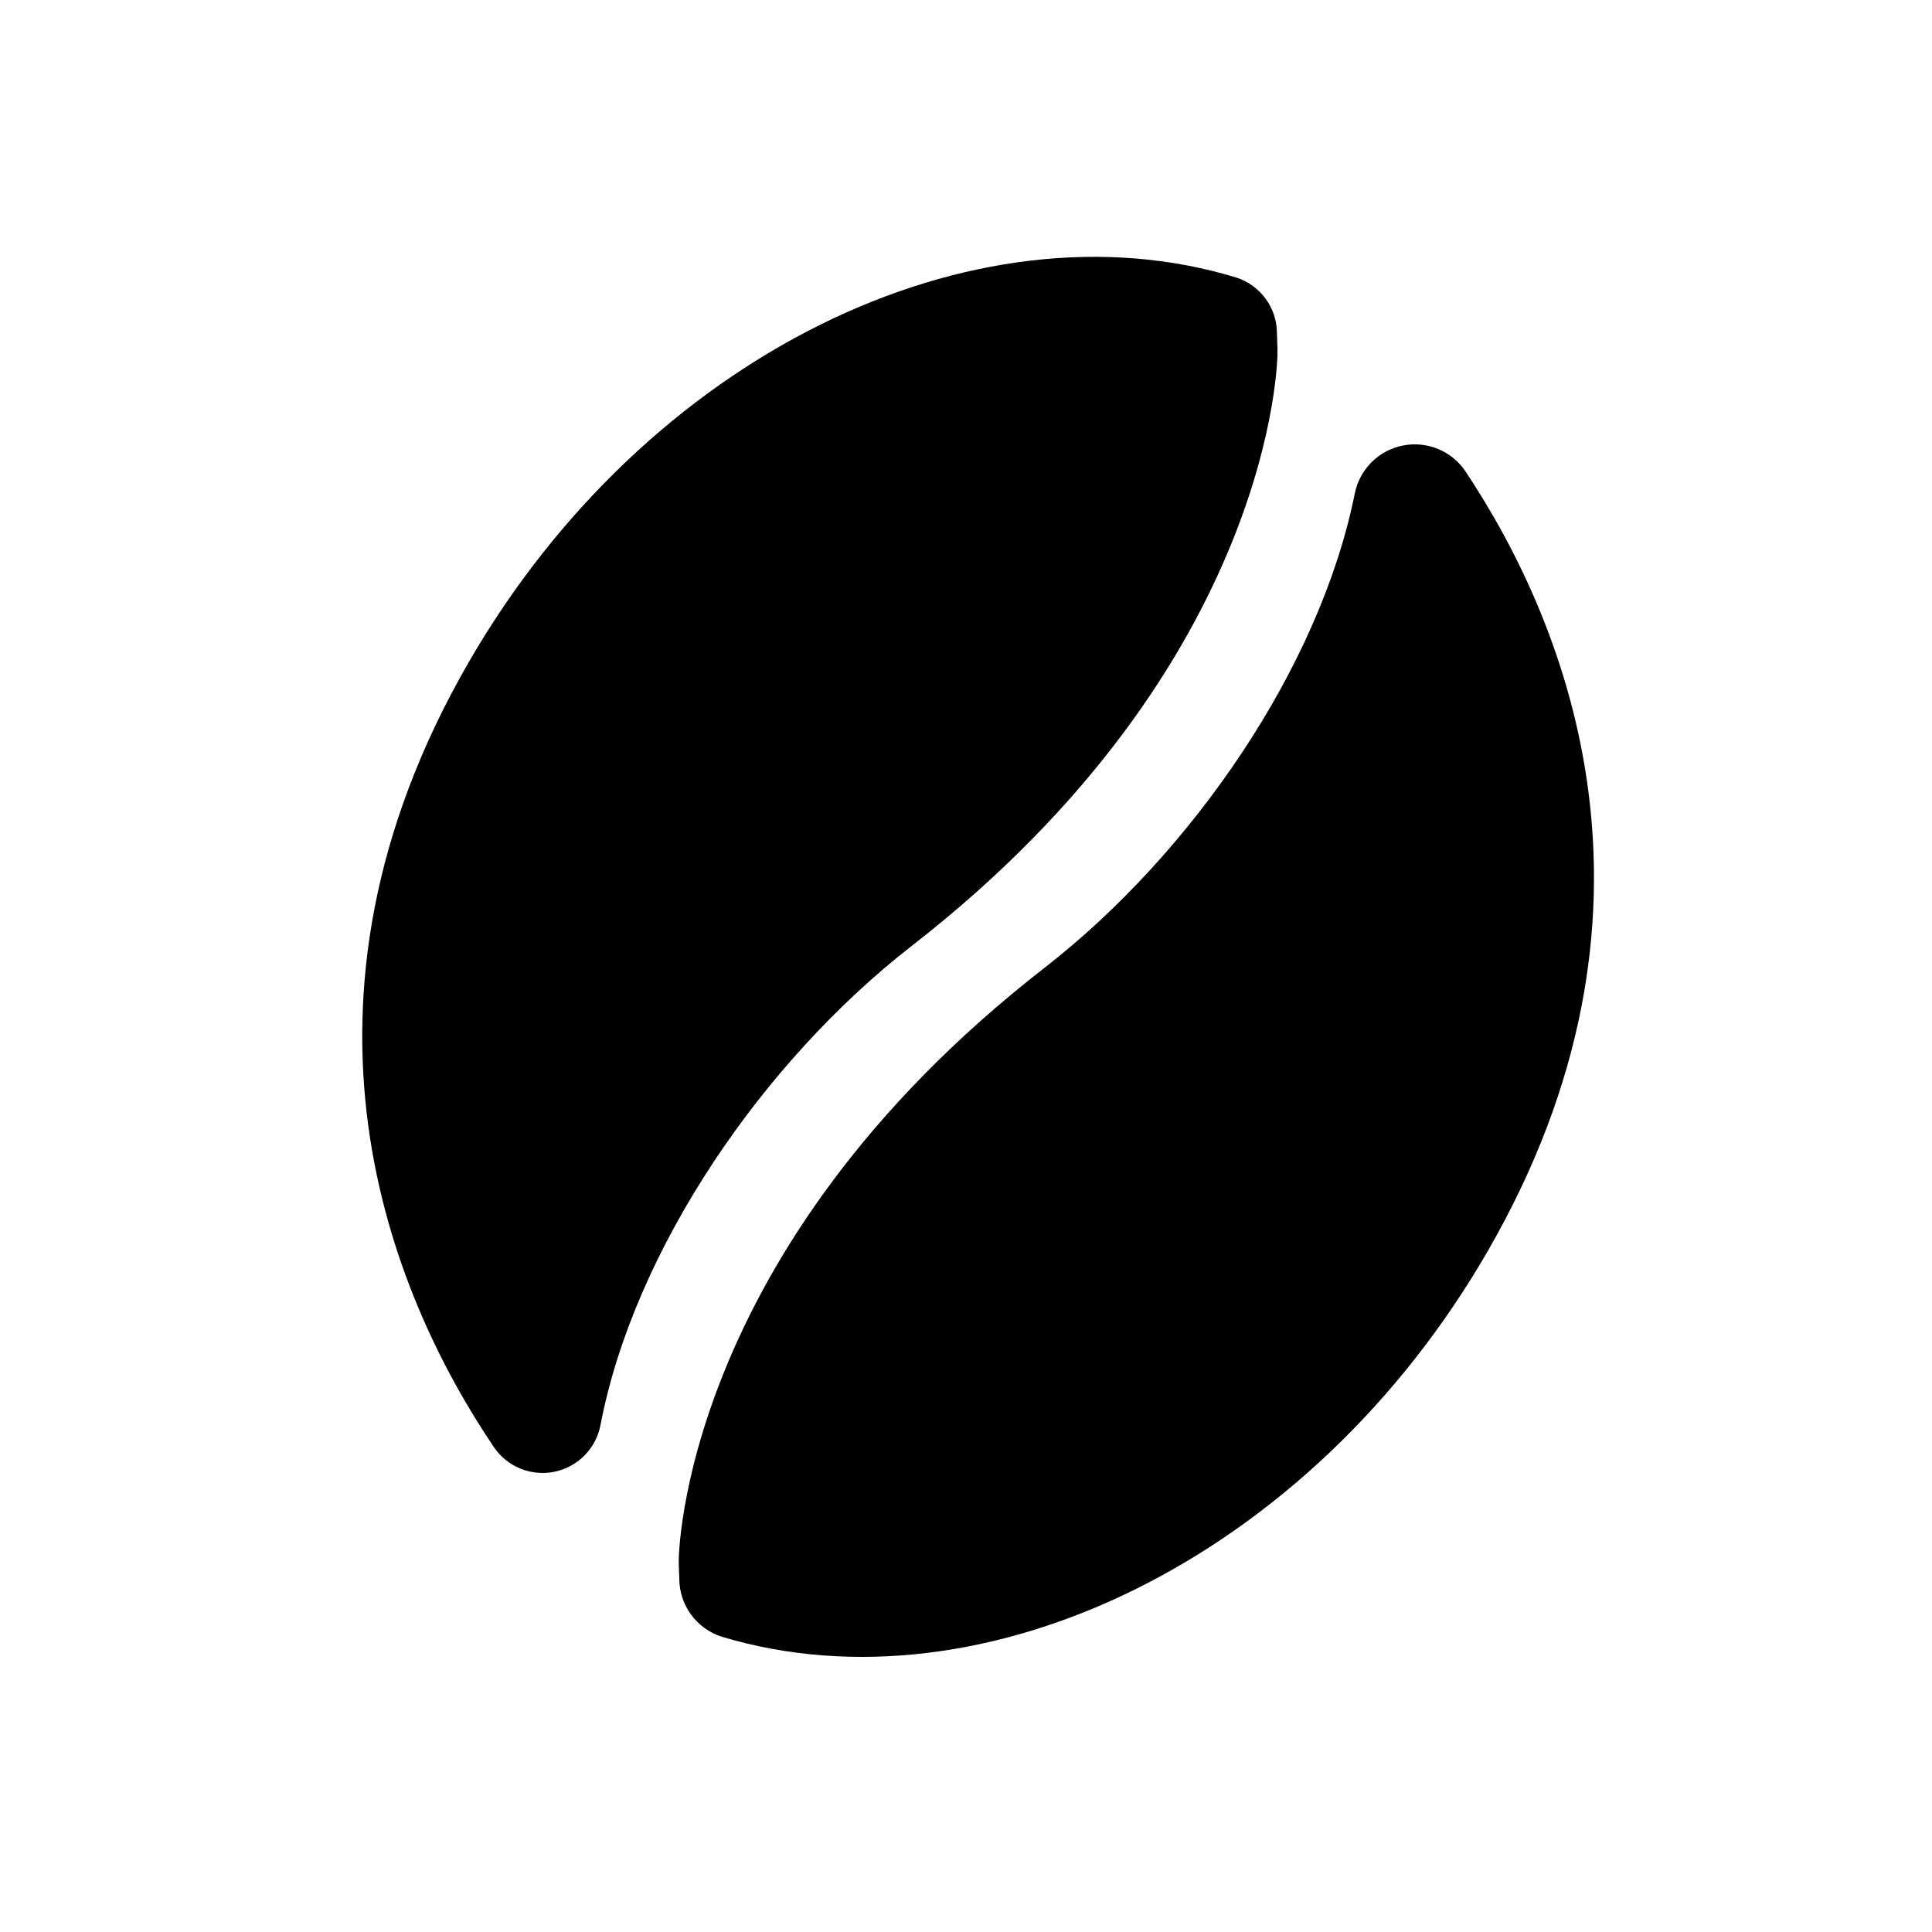
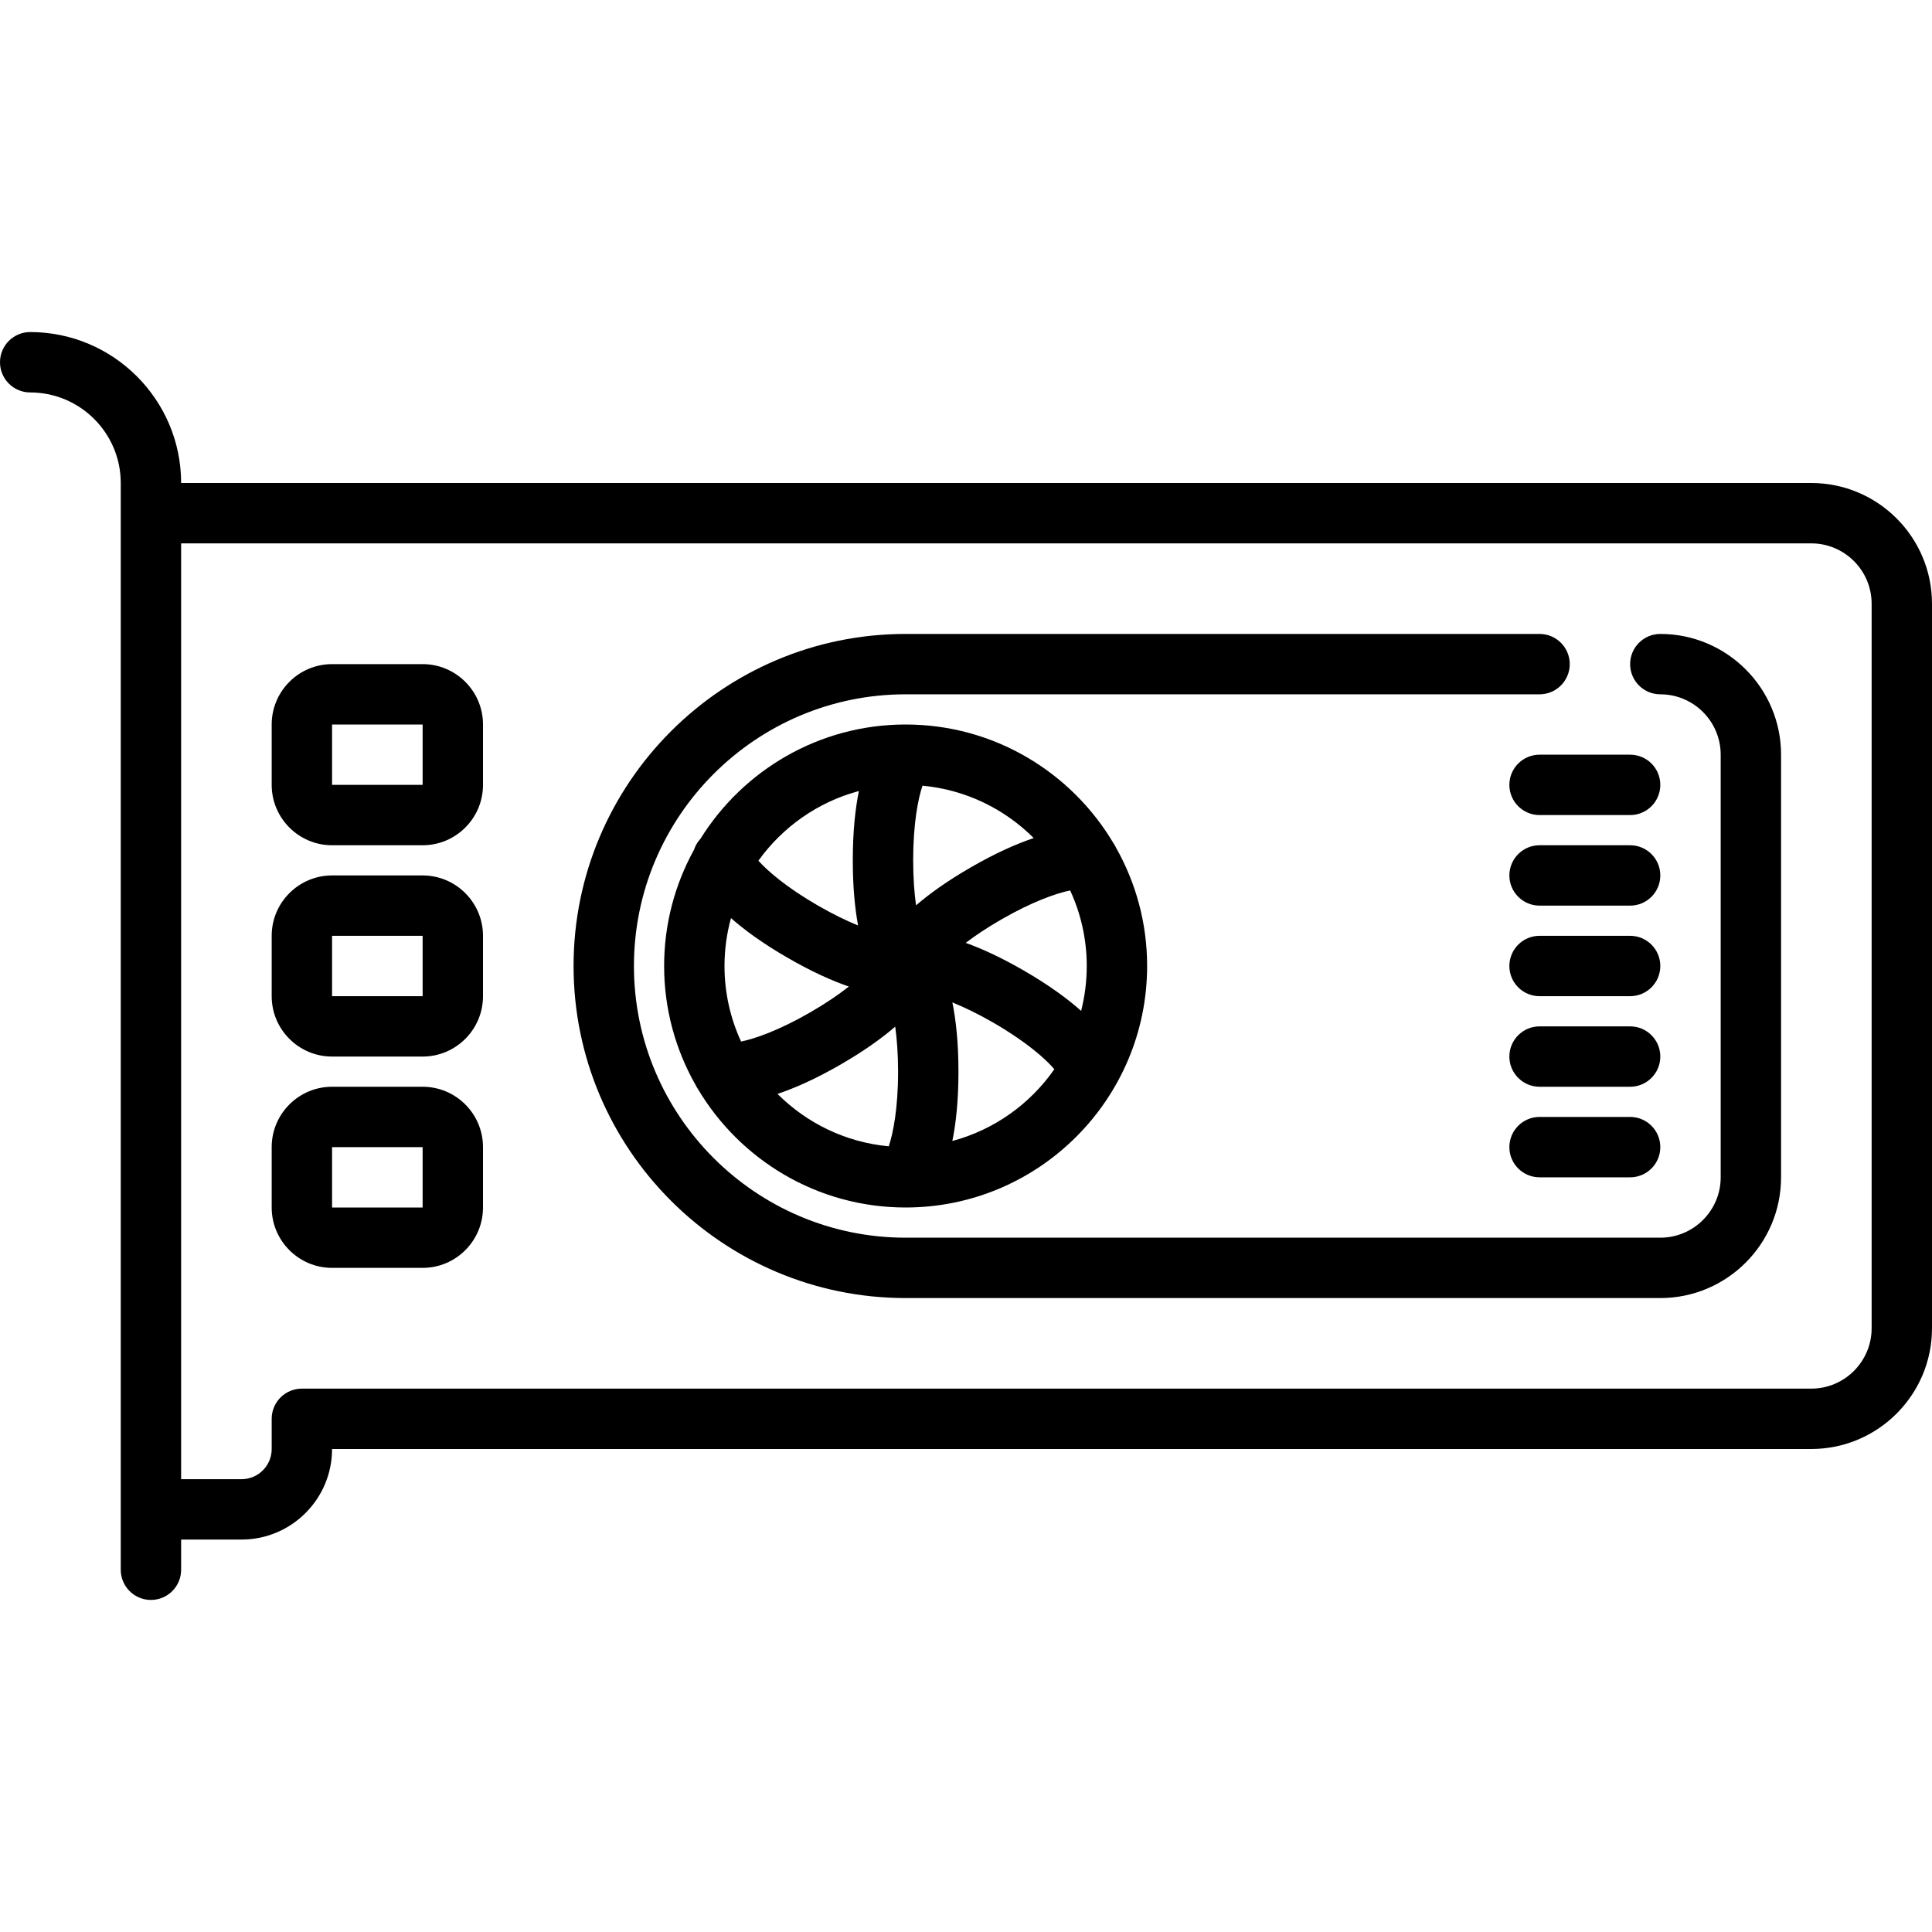
- <svg xmlns="http://www.w3.org/2000/svg" fill="#000000" width="800px" height="800px" viewBox="0 0 64 64" version="1.1" xml:space="preserve" style="fill-rule:evenodd;clip-rule:evenodd;stroke-linejoin:round;stroke-miterlimit:2;">
-   <g transform="matrix(1,0,0,1,-1152,-256)">
-     <rect id="Icons" x="0" y="0" width="1280" height="800" style="fill:none;" />
-     <g id="Icons1">
-       <g id="Strike">
-             </g>
-       <g id="H1">
-             </g>
-       <g id="H2">
-             </g>
-       <g id="H3">
-             </g>
-       <g id="list-ul">
-             </g>
-       <g id="hamburger-1">
-             </g>
-       <g id="hamburger-2">
-             </g>
-       <g id="list-ol">
-             </g>
-       <g id="list-task">
-             </g>
-       <g id="trash">
-             </g>
-       <g id="vertical-menu">
-             </g>
-       <g id="horizontal-menu">
-             </g>
-       <g id="sidebar-2">
-             </g>
-       <g id="Pen">
-             </g>
-       <g id="Pen1">
-             </g>
-       <g id="clock">
-             </g>
-       <g id="external-link">
-             </g>
-       <g id="hr">
-             </g>
-       <g id="info">
-             </g>
-       <g id="warning">
-             </g>
-       <g id="plus-circle">
-             </g>
-       <g id="minus-circle">
-             </g>
-       <g id="vue">
-             </g>
-       <g id="cog">
-             </g>
-       <g id="logo">
-             </g>
-       <g id="radio-check">
-             </g>
-       <g id="eye-slash">
-             </g>
-       <g id="eye">
-             </g>
-       <g id="toggle-off">
-             </g>
-       <g id="shredder">
-             </g>
-       <g id="spinner--loading--dots-">
-             </g>
-       <g id="react">
-             </g>
-       <g id="check-selected">
-             </g>
-       <g id="turn-off">
-             </g>
-       <g id="code-block">
-             </g>
-       <g id="user">
-             </g>
-       <g id="coffee-bean">
-             </g>
-       <g transform="matrix(0.638317,0.368532,-0.368532,0.638317,785.021,-208.975)">
-         <g id="coffee-beans">
-           <g id="coffee-bean1">
-                     </g>
-         </g>
-       </g>
-       <g id="coffee-bean-filled" transform="matrix(0.866025,0.5,-0.5,0.866025,717.879,-387.292)">
-         <g transform="matrix(1,0,0,1,0,-0.699553)">
-           <path d="M737.673,328.231C738.494,328.056 739.334,328.427 739.757,329.152C739.955,329.463 740.106,329.722 740.106,329.722C740.106,329.722 745.206,338.581 739.429,352.782C737.079,358.559 736.492,366.083 738.435,371.679C738.697,372.426 738.482,373.258 737.89,373.784C737.298,374.31 736.447,374.426 735.735,374.077C730.192,371.375 722.028,365.058 722.021,352C722.015,340.226 728.812,330.279 737.673,328.231Z" />
-         </g>
-         <g transform="matrix(-1,0,0,-1,1483.03,703.293)">
-           <path d="M737.609,328.246C738.465,328.06 739.344,328.446 739.785,329.203C739.97,329.49 740.106,329.722 740.106,329.722C740.106,329.722 745.206,338.581 739.429,352.782C737.1,358.507 736.503,365.948 738.383,371.527C738.646,372.304 738.415,373.164 737.796,373.703C737.177,374.243 736.294,374.356 735.56,373.989C730.02,371.241 722.028,364.92 722.021,352C722.016,340.255 728.779,330.328 737.609,328.246Z" />
-         </g>
-       </g>
-       <g transform="matrix(0.638317,0.368532,-0.368532,0.638317,913.062,-208.975)">
-         <g id="coffee-beans-filled">
-           <g id="coffee-bean2">
-                     </g>
-         </g>
-       </g>
-       <g id="clipboard">
-             </g>
-       <g transform="matrix(1,0,0,1,128.011,1.35415)">
-         <g id="clipboard-paste">
-                 </g>
-       </g>
-       <g id="clipboard-copy">
-             </g>
-       <g id="Layer1">
-             </g>
-     </g>
+ <svg xmlns="http://www.w3.org/2000/svg" fill="#000000" height="800px" width="800px" version="1.1" id="Capa_1" viewBox="0 0 512 512" xml:space="preserve">
+   <g>
+     <path d="M480.003,128H48c0-22.056-17.944-40-40-40c-4.418,0-8,3.582-8,8s3.582,8,8,8c13.234,0,24,10.766,24,24v288   c0,4.418,3.582,8,8,8s8-3.582,8-8v-8h16.01C77.238,408,88,397.238,88,384.01V384h392.003C497.646,384,512,369.646,512,352.003   V159.997C512,142.354,497.646,128,480.003,128z M496,352.003c0,8.821-7.176,15.997-15.997,15.997H80c-4.418,0-8,3.582-8,8v8.01   c0,4.406-3.584,7.99-7.99,7.99H48V144h432.003c8.821,0,15.997,7.176,15.997,15.997V352.003z" />
+     <path d="M240,192c-22.922,0-43.057,12.12-54.363,30.28c-0.784,0.849-1.379,1.856-1.737,2.954c-5.03,9.136-7.9,19.621-7.9,30.766   c0,11.406,3.013,22.115,8.264,31.399c0.187,0.398,0.407,0.778,0.656,1.14C196.078,307.354,216.586,320,240,320   c35.29,0,64-28.71,64-64c0-11.406-3.013-22.115-8.264-31.399c-0.187-0.398-0.407-0.778-0.656-1.14   C283.922,204.646,263.414,192,240,192z M192,256c0-4.395,0.605-8.648,1.717-12.695c3.596,3.178,8.453,6.73,15.035,10.53   c6.376,3.681,11.742,6.078,16.208,7.612c-2.622,2.061-5.987,4.385-10.208,6.821c-8.449,4.878-14.816,7.039-18.36,7.752   C193.58,269.922,192,263.144,192,256z M288,256c0,4.103-0.52,8.087-1.493,11.891c-3.617-3.227-8.542-6.848-15.259-10.726   c-5.96-3.441-11.036-5.758-15.321-7.298c2.483-1.885,5.564-3.966,9.321-6.135c8.447-4.876,14.816-7.039,18.36-7.752   C286.42,242.078,288,248.856,288,256z M273.948,222.099c-4.562,1.524-10.087,3.96-16.699,7.777   c-6.252,3.61-10.952,6.997-14.49,10.051C242.31,236.682,242,232.717,242,228c0-9.763,1.314-16.361,2.469-19.785   C255.934,209.279,266.244,214.384,273.948,222.099z M227.619,209.627C226.655,214.344,226,220.354,226,228   c0,7.056,0.557,12.721,1.401,17.26c-3.022-1.232-6.59-2.938-10.65-5.282c-8.302-4.793-13.33-9.159-15.769-11.883   C207.376,219.18,216.739,212.535,227.619,209.627z M206.049,289.898c4.564-1.524,10.086-3.954,16.702-7.774   c6.252-3.61,10.952-6.997,14.49-10.051C237.69,275.318,238,279.283,238,284c0,9.763-1.314,16.361-2.469,19.785   C224.065,302.721,213.753,297.615,206.049,289.898z M252.381,302.373C253.345,297.656,254,291.646,254,284   c0-7.633-0.653-13.635-1.614-18.347c3.066,1.237,6.708,2.97,10.863,5.368c8.764,5.06,13.892,9.652,16.163,12.33   C273.012,292.546,263.486,299.405,252.381,302.373z" />
+     <path d="M440,168c-4.418,0-8,3.582-8,8s3.582,8,8,8c8.822,0,16,7.178,16,16v112c0,8.822-7.178,16-16,16H240   c-39.701,0-72-32.299-72-72s32.299-72,72-72h168c4.418,0,8-3.582,8-8s-3.582-8-8-8H240c-48.523,0-88,39.477-88,88s39.477,88,88,88   h200c17.645,0,32-14.355,32-32V200C472,182.355,457.645,168,440,168z" />
+     <path d="M112,232H88c-8.822,0-16,7.178-16,16v16c0,8.822,7.178,16,16,16h24c8.822,0,16-7.178,16-16v-16   C128,239.178,120.822,232,112,232z M88,264v-16h24l0.001,16H88z" />
+     <path d="M112,176H88c-8.822,0-16,7.178-16,16v16c0,8.822,7.178,16,16,16h24c8.822,0,16-7.178,16-16v-16   C128,183.178,120.822,176,112,176z M88,208v-16h24l0.001,16H88z" />
+     <path d="M112,288H88c-8.822,0-16,7.178-16,16v16c0,8.822,7.178,16,16,16h24c8.822,0,16-7.178,16-16v-16   C128,295.178,120.822,288,112,288z M88,320v-16h24l0.001,16H88z" />
+     <path d="M432,200h-24c-4.418,0-8,3.582-8,8s3.582,8,8,8h24c4.418,0,8-3.582,8-8S436.418,200,432,200z" />
+     <path d="M432,296h-24c-4.418,0-8,3.582-8,8s3.582,8,8,8h24c4.418,0,8-3.582,8-8S436.418,296,432,296z" />
+     <path d="M432,224h-24c-4.418,0-8,3.582-8,8s3.582,8,8,8h24c4.418,0,8-3.582,8-8S436.418,224,432,224z" />
+     <path d="M432,248h-24c-4.418,0-8,3.582-8,8s3.582,8,8,8h24c4.418,0,8-3.582,8-8S436.418,248,432,248z" />
+     <path d="M432,272h-24c-4.418,0-8,3.582-8,8s3.582,8,8,8h24c4.418,0,8-3.582,8-8S436.418,272,432,272z" />
  </g>
</svg>
